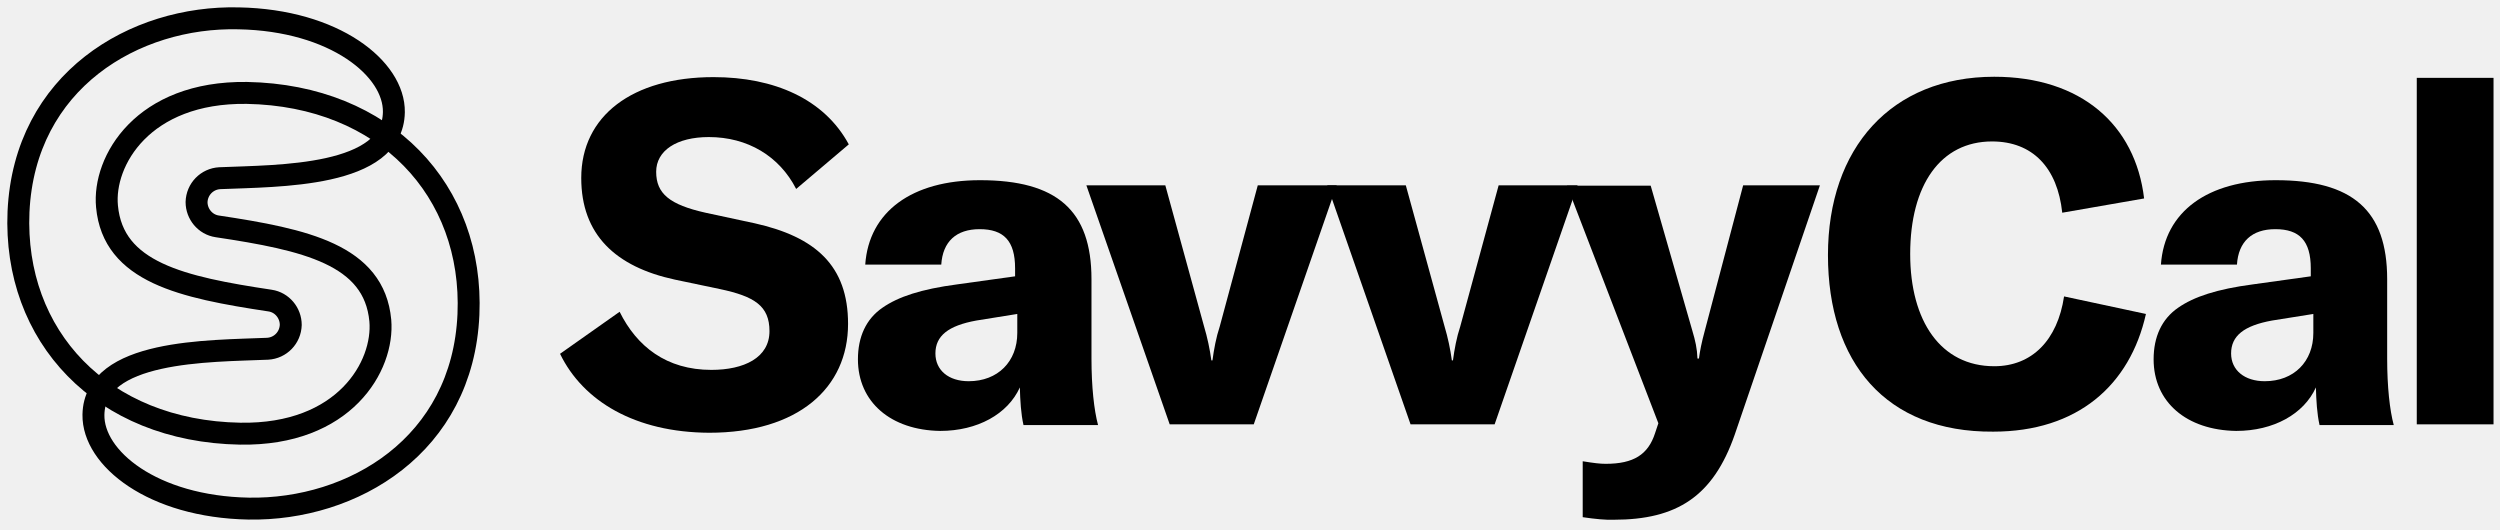
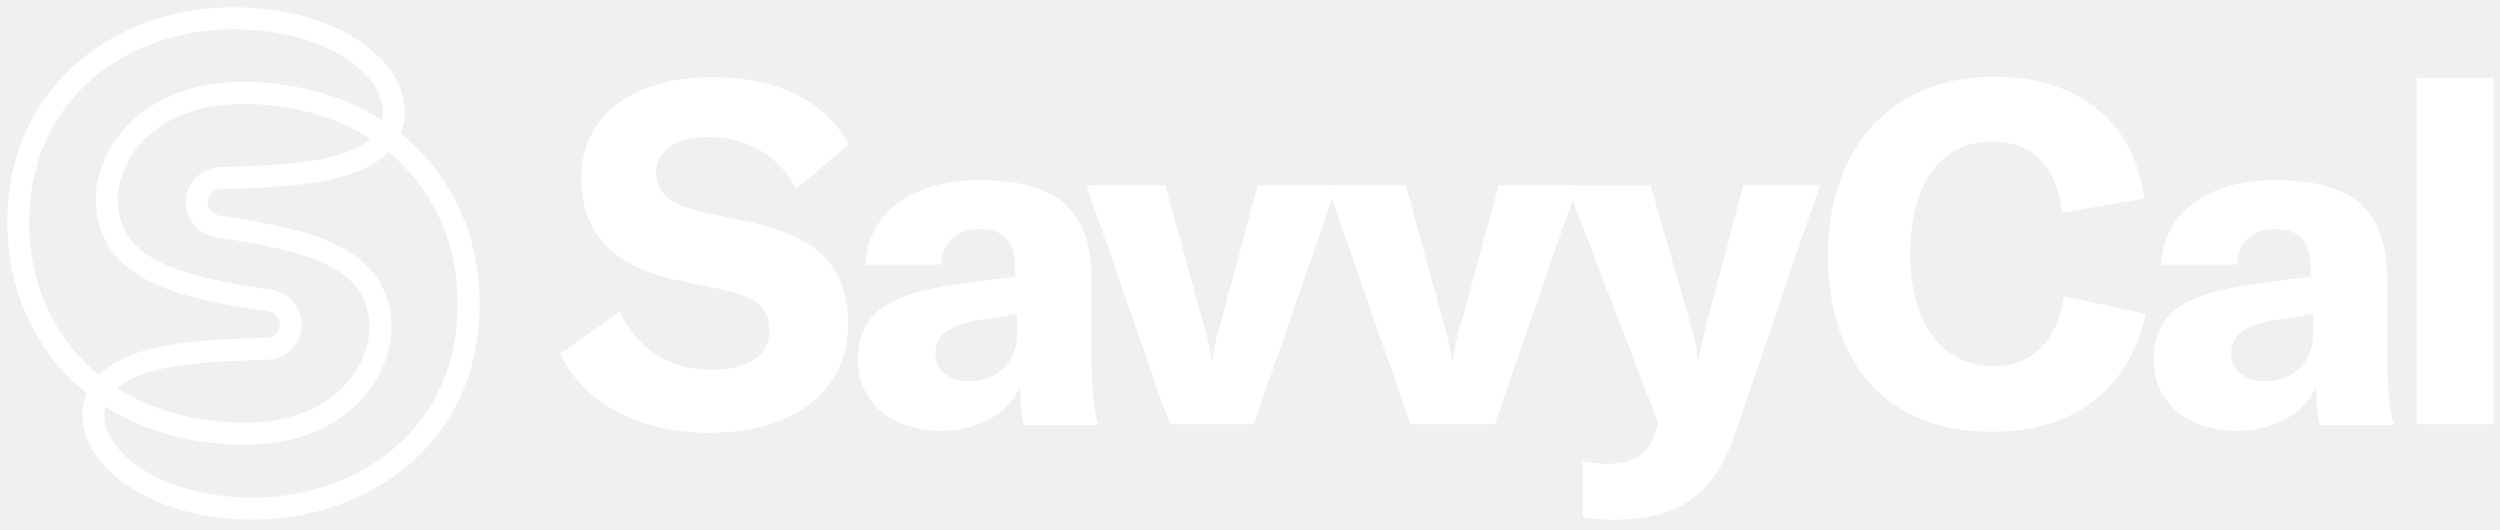
<svg xmlns="http://www.w3.org/2000/svg" viewBox="0 0 684 145" fill="none">
-   <path d="M104.053 87.706C102.393 69.646 83.454 65.546 59.439 61.933C56.12 61.445 53.777 58.517 53.777 55.295C53.875 51.781 56.608 48.95 60.123 48.754C76.133 48.071 107.47 48.559 107.763 30.694C107.958 18.784 91.557 5.507 65.296 5.019C36.791 4.336 6.723 22.103 5.063 57.931C3.599 91.904 27.809 117.969 65.687 118.653C94.291 119.141 105.127 100.104 104.053 87.706Z" stroke-width="6" stroke-miterlimit="10" stroke-linejoin="round" stroke="currentColor" />
-   <path d="M29.274 56.467C30.933 74.527 49.872 78.627 73.888 82.239C77.207 82.727 79.55 85.656 79.55 88.878C79.452 92.392 76.719 95.223 73.204 95.418C57.194 96.102 25.857 95.614 25.564 113.479C25.369 125.389 41.77 138.666 68.03 139.154C96.536 139.642 126.604 121.874 128.166 86.046C129.631 52.171 105.42 26.106 67.542 25.422C39.036 25.032 28.102 44.069 29.274 56.467Z" stroke-width="6" stroke-miterlimit="10" stroke-linejoin="round" stroke="currentColor" />
-   <g fill="currentColor">
+   <path d="M104.053 87.706C102.393 69.646 83.454 65.546 59.439 61.933C56.12 61.445 53.777 58.517 53.777 55.295C53.875 51.781 56.608 48.95 60.123 48.754C76.133 48.071 107.47 48.559 107.763 30.694C107.958 18.784 91.557 5.507 65.296 5.019C36.791 4.336 6.723 22.103 5.063 57.931C3.599 91.904 27.809 117.969 65.687 118.653C94.291 119.141 105.127 100.104 104.053 87.706Z" stroke-width="6" stroke-miterlimit="10" stroke-linejoin="round" stroke="#ffffff" />
+   <path d="M29.274 56.467C30.933 74.527 49.872 78.627 73.888 82.239C77.207 82.727 79.55 85.656 79.55 88.878C79.452 92.392 76.719 95.223 73.204 95.418C57.194 96.102 25.857 95.614 25.564 113.479C25.369 125.389 41.77 138.666 68.03 139.154C96.536 139.642 126.604 121.874 128.166 86.046C129.631 52.171 105.42 26.106 67.542 25.422C39.036 25.032 28.102 44.069 29.274 56.467Z" stroke-width="6" stroke-miterlimit="10" stroke-linejoin="round" stroke="#ffffff" />
+   <g fill="#ffffff">
    <path d="M153.229 96.8L169.529 85.3C174.229 94.8 182.329 101.2 194.629 101.2C203.529 101.2 210.529 97.9 210.529 90.6C210.529 83.7 206.429 81.1 197.029 79.1L184.629 76.5C168.429 73 159.029 64.2 159.029 48.7C159.029 31.7 173.029 21.1 195.229 21.1C211.829 21.1 225.529 27.1 232.229 39.5L217.829 51.7C213.229 42.7 204.529 37.5 193.929 37.5C185.129 37.5 179.529 41.2 179.529 47C179.529 53 183.229 56 193.029 58.2L206.529 61.1C223.029 64.8 232.029 72.6 232.029 88.6C232.029 106.2 218.329 118.4 194.029 118.4C173.829 118.3 159.529 109.8 153.229 96.8Z" />
    <path d="M234.729 98.3C234.729 92.2 236.929 87.3 241.429 84.2C245.729 81.2 252.028 79.1 261.928 77.8L277.729 75.6V73.4C277.729 65.9 274.629 62.7 268.029 62.7C261.629 62.7 257.929 66.1 257.529 72.4H236.729C237.729 57.9 249.529 49.3 268.129 49.3C289.129 49.3 298.629 57.5 298.629 76.4V98.1C298.629 105.8 299.328 112.2 300.428 116.3H280.029C279.329 113.2 279.129 109.6 279.029 106C275.729 113.3 267.429 117.9 257.229 117.9C243.729 117.7 234.729 110 234.729 98.3ZM265.029 104.3C273.029 104.3 278.329 98.9 278.329 91.1V85.9L267.129 87.7C259.429 89.1 255.929 91.9 255.929 96.7C255.929 101.3 259.529 104.3 265.029 104.3Z" />
    <path d="M297.229 50.7H318.829L329.428 89.3C330.328 92.3 331.028 95.6 331.428 98.6H331.729C332.129 95.6 332.729 92.3 333.729 89.3L344.129 50.7H365.729L343.029 116.1H320.029L297.229 50.7Z" />
    <path d="M363.129 50.7H384.629L395.229 89.3C396.129 92.3 396.829 95.6 397.229 98.6H397.529C397.929 95.6 398.529 92.3 399.529 89.3L410.029 50.7H431.629L408.929 116.1H385.929L363.129 50.7Z" />
    <path d="M433.029 141.5V126.2C436.129 126.7 437.729 126.9 439.329 126.9C446.929 126.9 450.929 124.4 452.829 118.5L453.729 115.8L428.729 50.8H451.629L463.029 90.5C463.829 93.2 464.328 95.3 464.428 98.1H464.829C465.129 95.9 465.528 93.8 466.428 90.5L476.928 50.7H497.928L474.629 118.9C468.729 135.8 458.829 142.2 441.529 142.2C439.529 142.3 436.329 142 433.029 141.5Z" />
    <path d="M500.129 69.8C500.129 40.5 517.429 21 545.629 21C569.329 21 584.229 34.1 586.629 54.3L564.229 58.2C562.929 45.9 556.129 38.7 545.029 38.7C530.929 38.7 522.629 50.6 522.629 69.5C522.629 87.9 531.029 100.2 545.629 100.2C555.929 100.2 562.929 93.1 564.729 81.1L587.129 85.9C582.729 105.5 568.329 118.1 545.329 118.1C515.929 118.3 500.129 99.1 500.129 69.8Z" />
    <path d="M589.229 98.3C589.229 92.2 591.429 87.3 595.929 84.2C600.229 81.2 606.529 79.1 616.429 77.8L632.229 75.6V73.4C632.229 65.9 629.129 62.7 622.529 62.7C616.129 62.7 612.429 66.1 612.029 72.4H591.229C592.229 57.9 604.029 49.3 622.629 49.3C643.629 49.3 653.129 57.5 653.129 76.4V98.1C653.129 105.8 653.829 112.2 654.929 116.3H634.629C633.929 113.2 633.729 109.6 633.629 106C630.329 113.3 622.029 117.9 611.829 117.9C598.229 117.7 589.229 110 589.229 98.3ZM619.629 104.3C627.629 104.3 632.929 98.9 632.929 91.1V85.9L621.629 87.7C613.929 89.1 610.429 91.9 610.429 96.7C610.429 101.3 614.129 104.3 619.629 104.3Z" />
    <path d="M682.229 116.1H661.229V21.3H682.229V116.1Z" />
  </g>
</svg>
